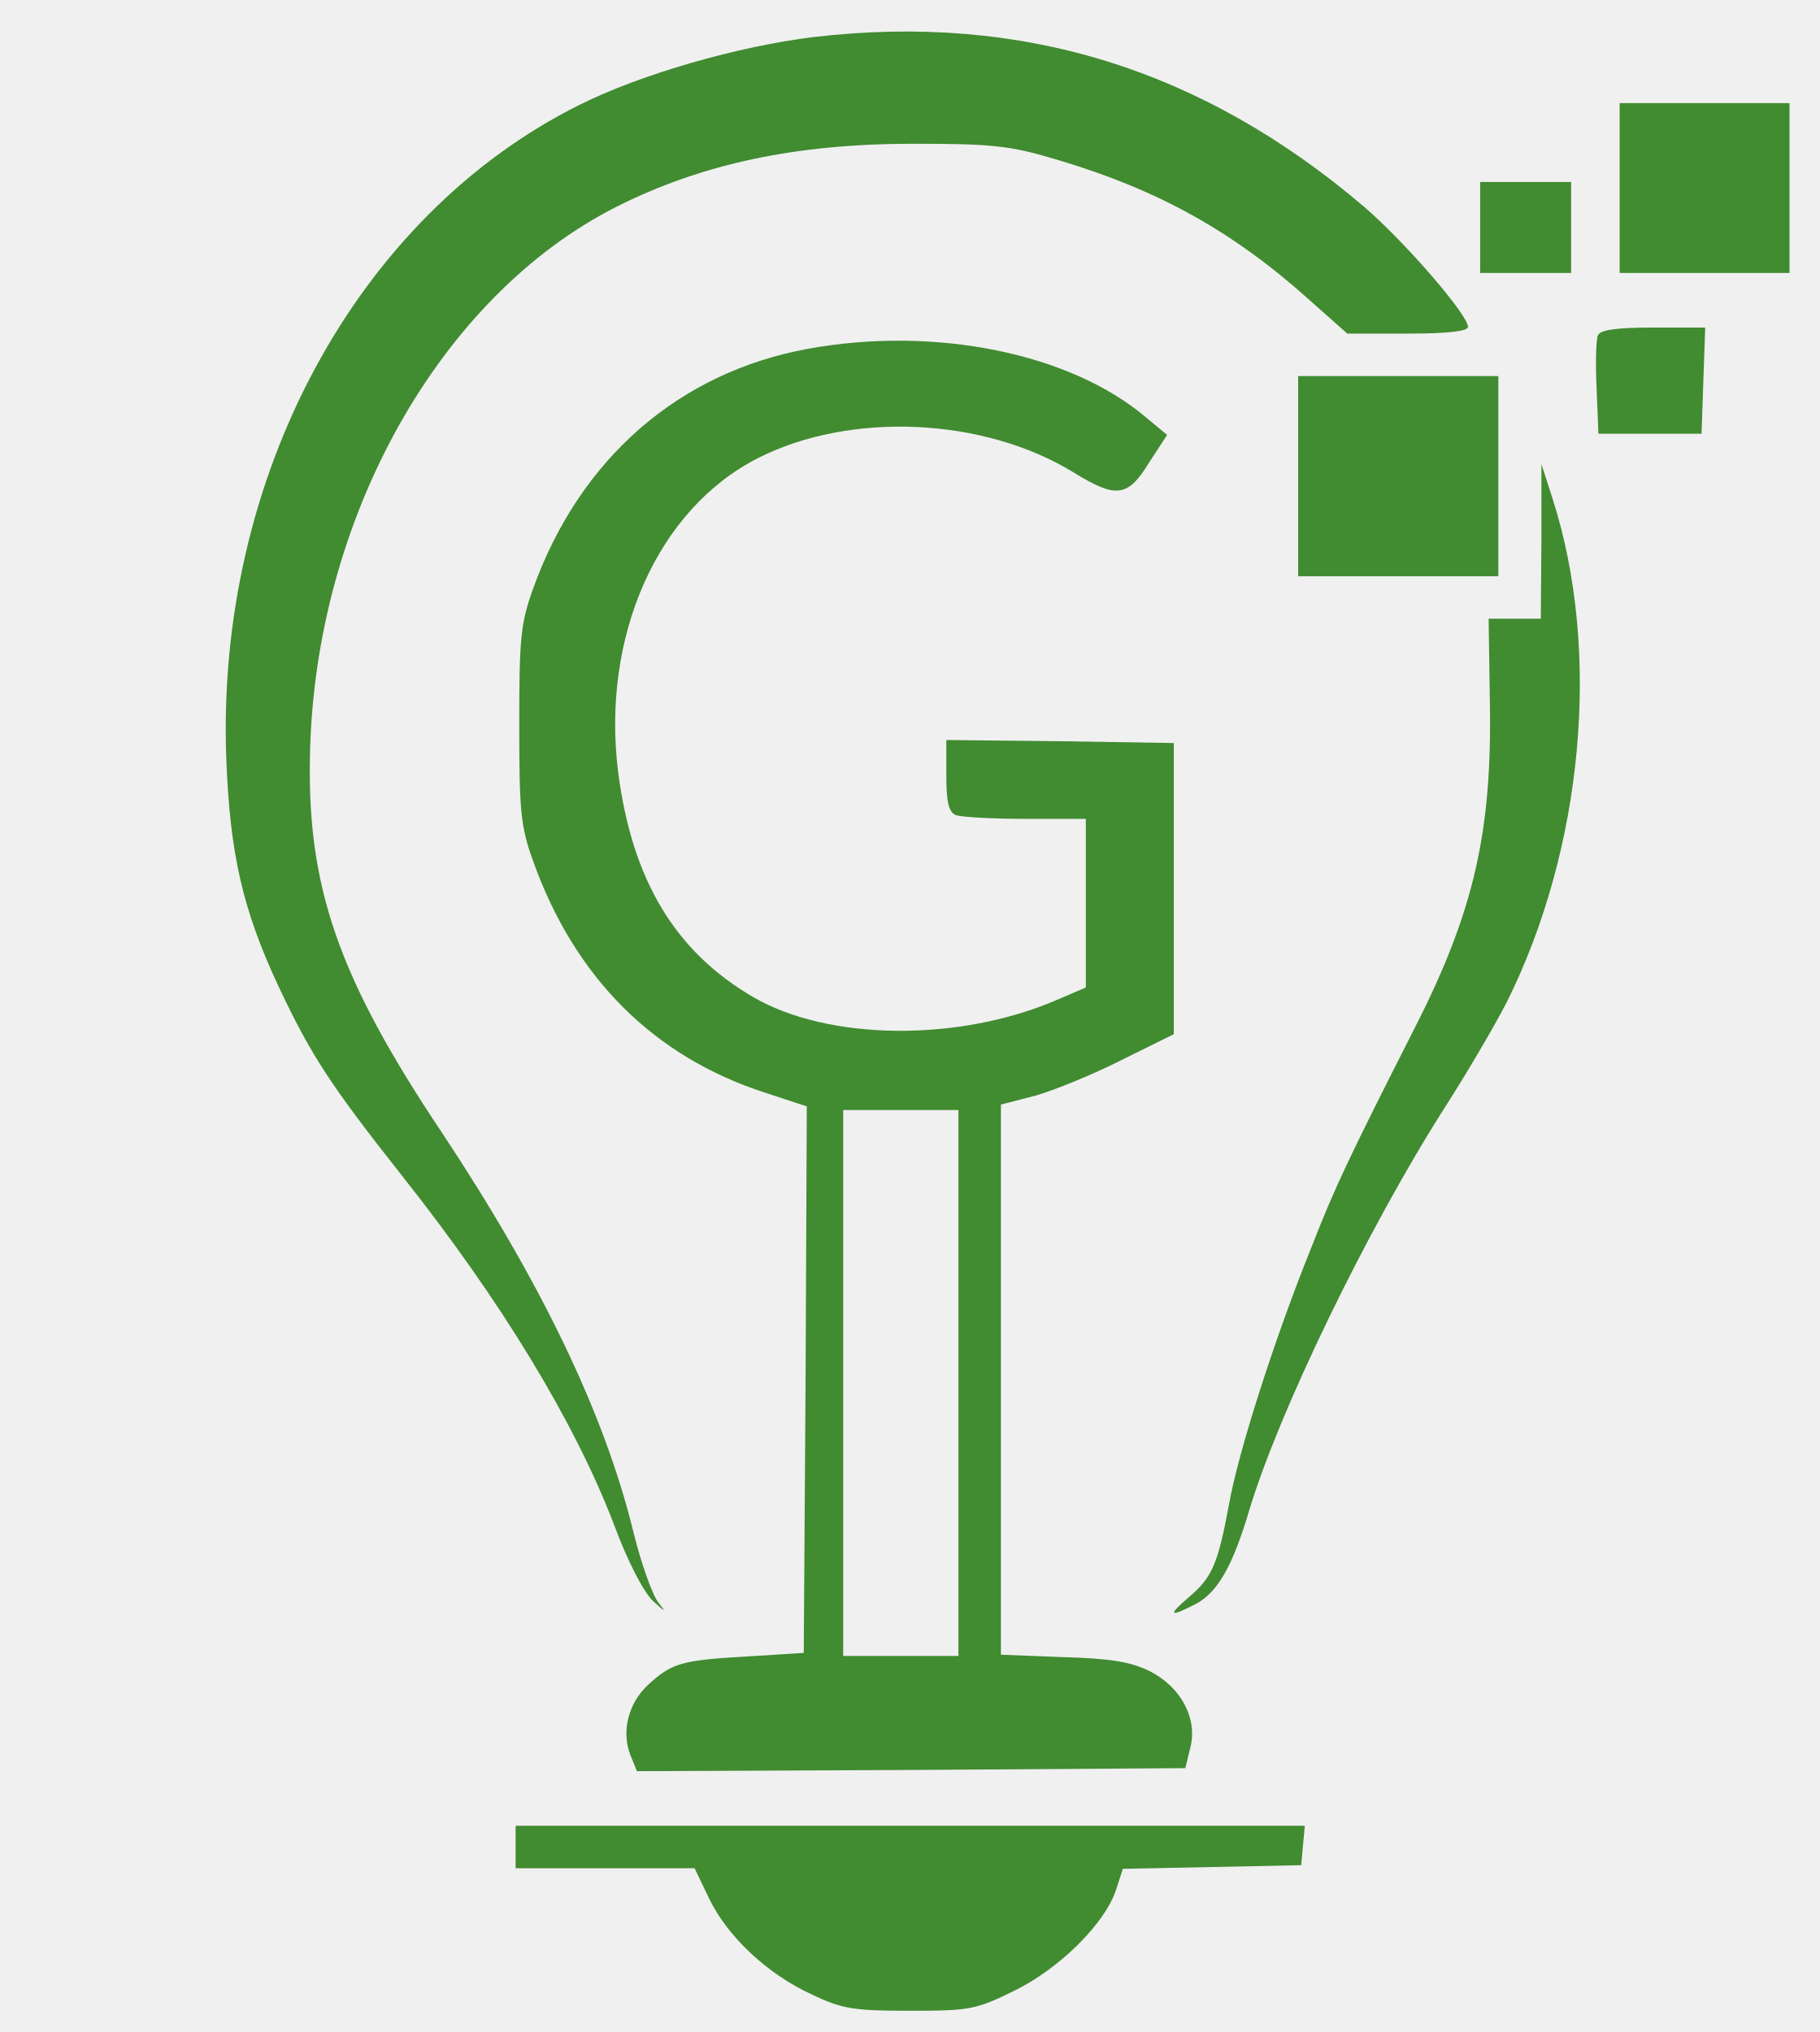
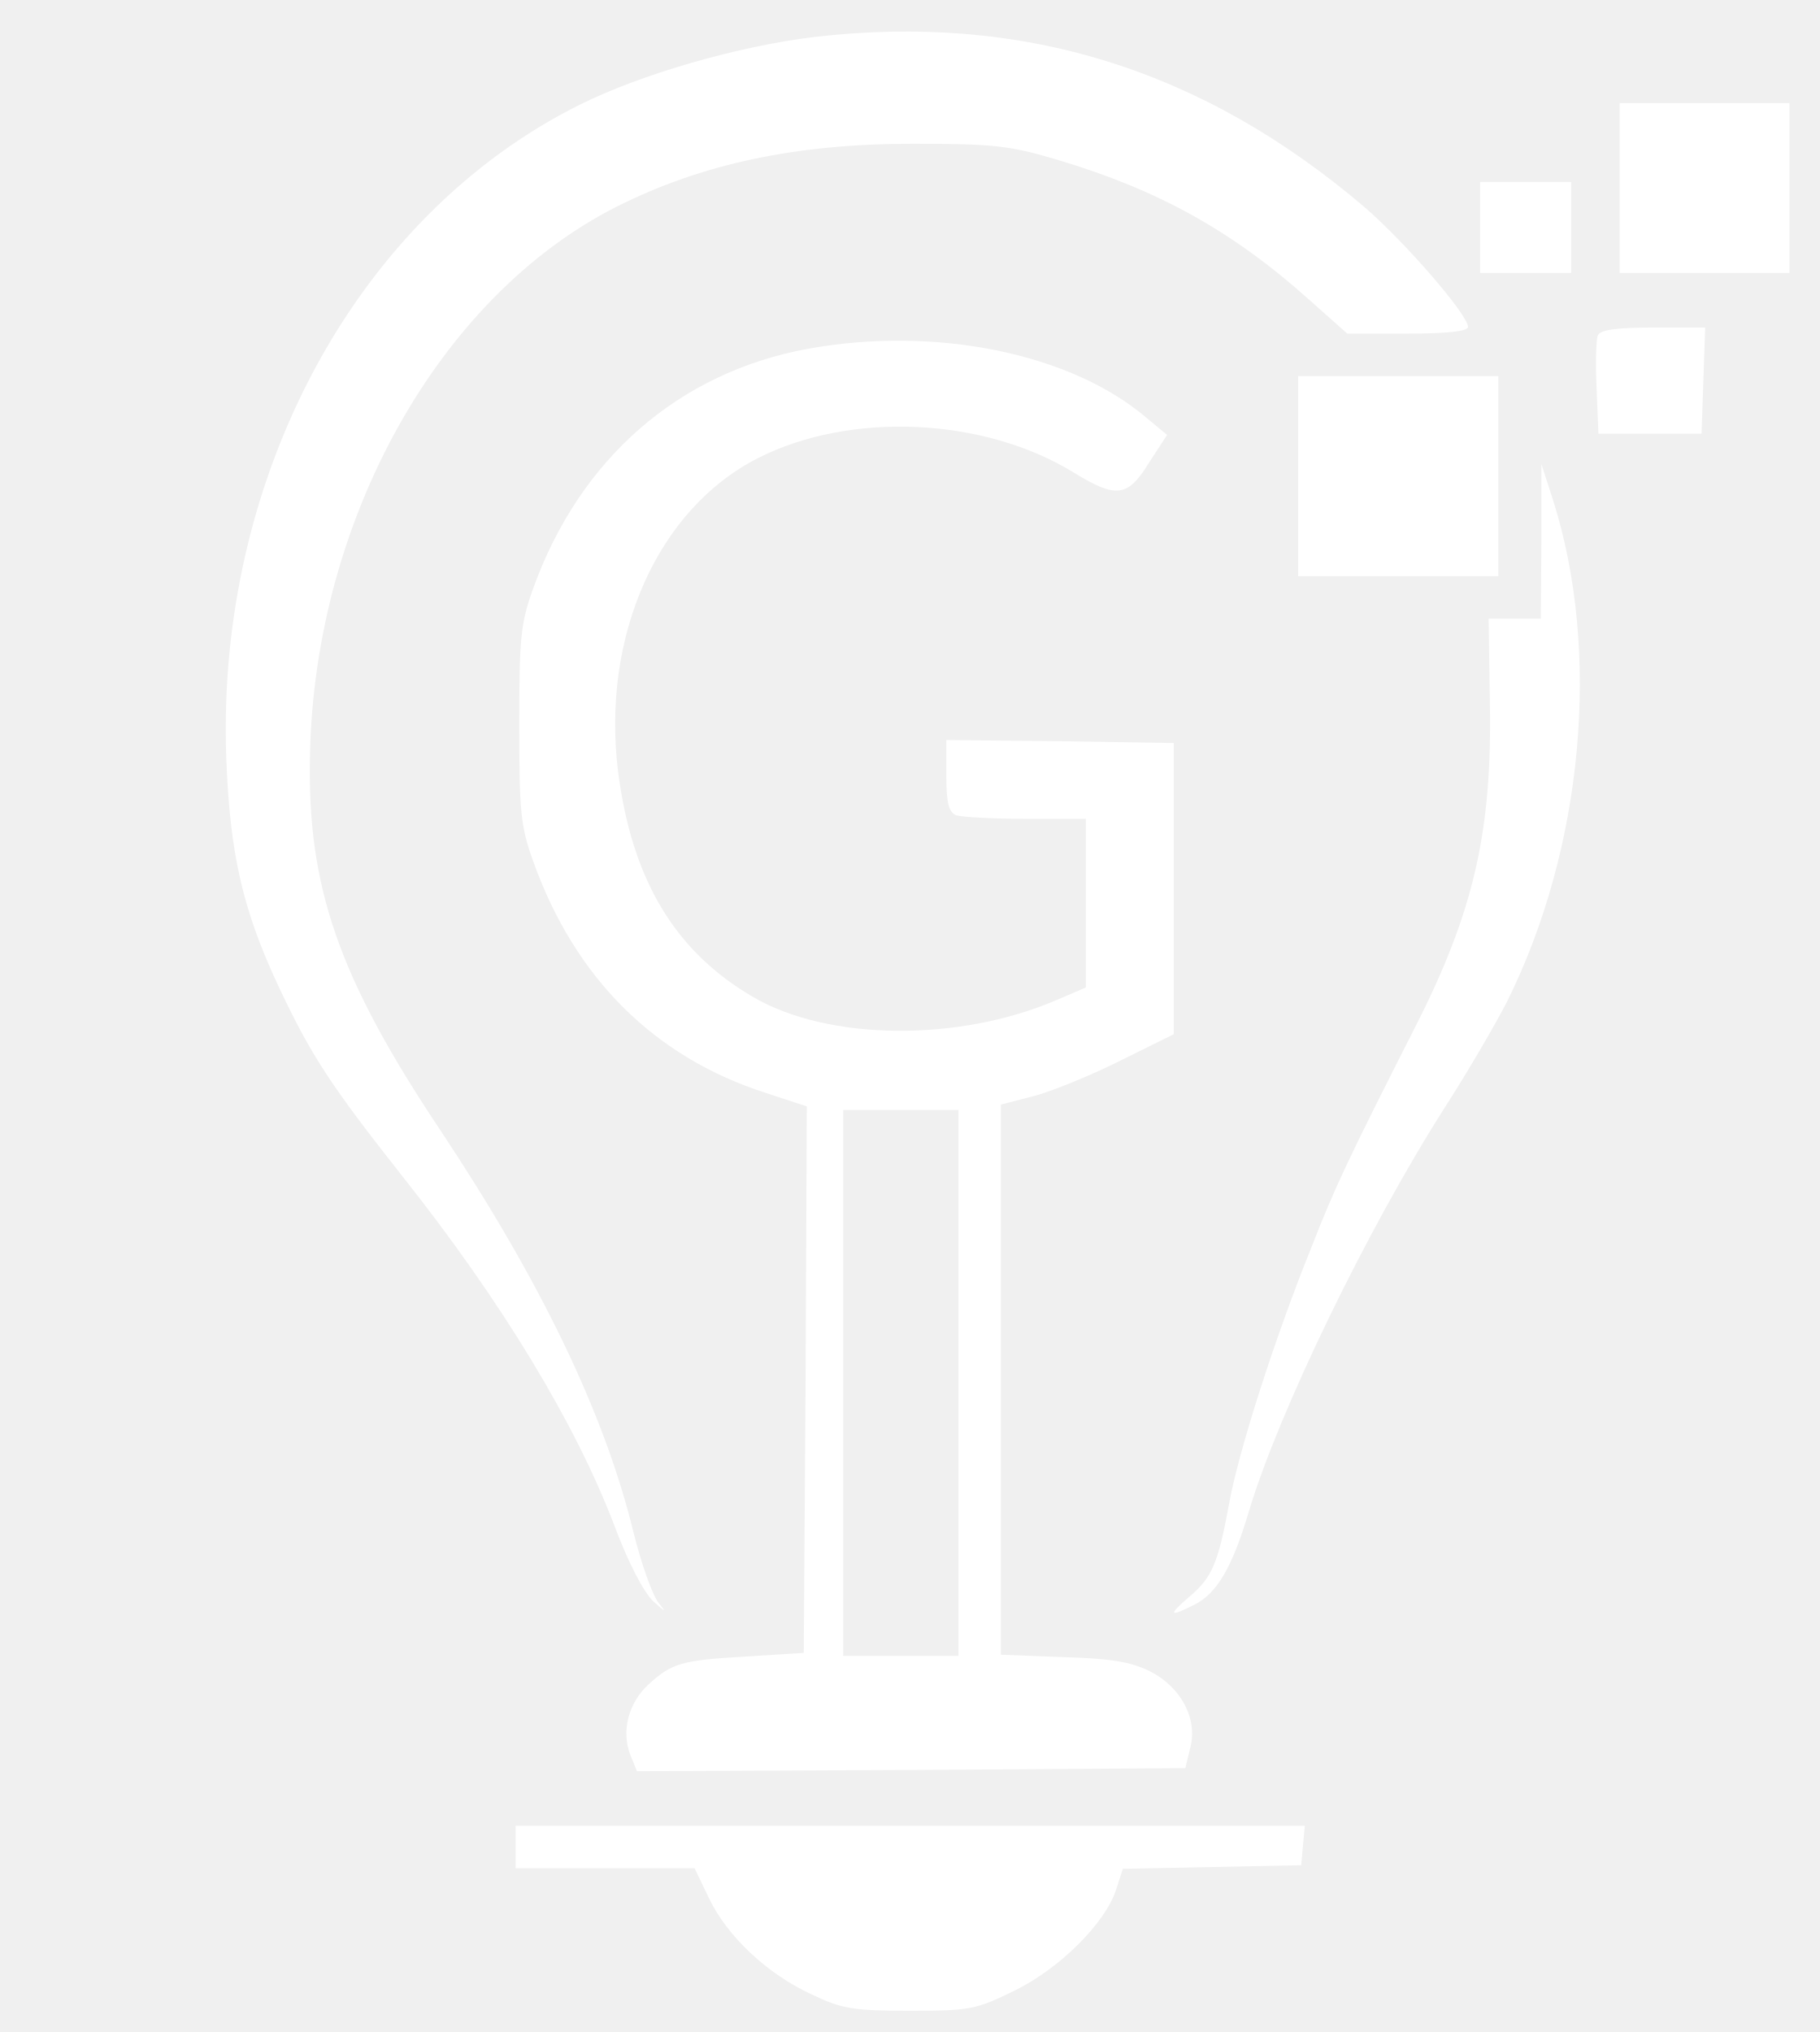
<svg xmlns="http://www.w3.org/2000/svg" version="1.0" width="300pt" height="335pt" viewBox="0 0 300 335" preserveAspectRatio="xMidYMid meet">
  <g transform="translate(0,335) scale(0.1,-0.1)" fill="#000000" stroke="none">
-     <path style="fill:#418B31;" d="M1342 3289 c-124 -15 -285 -61 -387 -112 -367 -183 -599 -613 -582 -1077 6 -158 27 -250 87 -378 53 -112 84 -160 204 -312 164 -207 284 -406 348 -573 23 -62 49 -112 65 -127 20 -18 22 -19 9 -3 -10 12 -29 65 -42 118 -48 196 -153 413 -317 660 -169 253 -221 403 -216 621 8 388 213 755 505 903 141 71 296 104 489 104 133 0 160 -3 240 -27 164 -49 287 -117 413 -230 l63 -56 99 0 c67 0 100 4 100 11 0 20 -103 139 -170 197 -267 228 -565 321 -908 281z" />
-     <path style="fill:#418B31;" d="M2670 3040 l0 -140 140 0 140 0 0 140 0 140 -140 0 -140 0 0 -140z" />
-     <path style="fill:#418B31;" d="M2440 2975 l0 -75 75 0 75 0 0 75 0 75 -75 0 -75 0 0 -75z" />
-     <path style="fill:#418B31;" d="M2634 2797 c-3 -8 -4 -47 -2 -88 l3 -74 85 0 85 0 3 88 3 87 -86 0 c-62 0 -87 -4 -91 -13z" />
-     <path style="fill:#418B31;" d="M1332 2775 c-213 -39 -376 -181 -453 -395 -21 -58 -23 -83 -23 -225 0 -142 2 -167 23 -225 69 -193 200 -323 384 -382 l67 -22 -2 -451 -3 -450 -95 -6 c-107 -6 -123 -11 -162 -47 -32 -30 -44 -76 -29 -115 l11 -27 452 2 452 3 8 33 c13 48 -15 101 -67 127 -30 15 -65 21 -142 23 l-103 4 0 453 0 454 58 15 c31 9 95 35 142 59 l85 42 0 240 0 240 -187 3 -188 2 0 -59 c0 -44 4 -60 16 -65 9 -3 60 -6 115 -6 l99 0 0 -139 0 -139 -49 -21 c-161 -69 -375 -67 -499 5 -129 75 -200 193 -223 371 -28 224 65 434 231 518 152 77 372 67 520 -24 70 -43 89 -41 124 16 l30 46 -35 29 c-125 106 -348 151 -557 113z m248 -1705 l0 -450 -95 0 -95 0 0 450 0 450 95 0 95 0 0 -450z" />
-     <path style="fill:#418B31;" d="M2140 2565 l0 -165 165 0 165 0 0 165 0 165 -165 0 -165 0 0 -165z" />
-     <path style="fill:#418B31;" d="M2541 2458 l-1 -128 -43 0 -43 0 2 -137 c4 -213 -26 -346 -124 -538 -108 -213 -131 -261 -170 -361 -61 -151 -121 -339 -136 -424 -18 -98 -28 -121 -66 -153 -35 -30 -33 -34 10 -12 37 19 62 63 89 154 49 163 194 463 322 664 38 59 84 138 103 175 126 253 156 577 76 828 l-19 59 0 -127z" />
-     <path style="fill:#418B31;" d="M850 305 l0 -35 148 0 147 0 24 -50 c30 -62 95 -124 169 -158 50 -24 69 -27 162 -27 99 0 109 2 172 33 74 36 150 111 168 167 l11 34 147 3 147 3 3 33 3 32 -650 0 -651 0 0 -35z" />
+     <path style="fill:#FFF;" d="M1342 3289 c-124 -15 -285 -61 -387 -112 -367 -183 -599 -613 -582 -1077 6 -158 27 -250 87 -378 53 -112 84 -160 204 -312 164 -207 284 -406 348 -573 23 -62 49 -112 65 -127 20 -18 22 -19 9 -3 -10 12 -29 65 -42 118 -48 196 -153 413 -317 660 -169 253 -221 403 -216 621 8 388 213 755 505 903 141 71 296 104 489 104 133 0 160 -3 240 -27 164 -49 287 -117 413 -230 l63 -56 99 0 c67 0 100 4 100 11 0 20 -103 139 -170 197 -267 228 -565 321 -908 281z" />
+     <path style="fill:#FFF;" d="M2670 3040 l0 -140 140 0 140 0 0 140 0 140 -140 0 -140 0 0 -140z" />
+     <path style="fill:#FFF;" d="M2440 2975 l0 -75 75 0 75 0 0 75 0 75 -75 0 -75 0 0 -75z" />
+     <path style="fill:#FFF;" d="M2634 2797 c-3 -8 -4 -47 -2 -88 l3 -74 85 0 85 0 3 88 3 87 -86 0 c-62 0 -87 -4 -91 -13z" />
+     <path style="fill:#FFF;" d="M1332 2775 c-213 -39 -376 -181 -453 -395 -21 -58 -23 -83 -23 -225 0 -142 2 -167 23 -225 69 -193 200 -323 384 -382 l67 -22 -2 -451 -3 -450 -95 -6 c-107 -6 -123 -11 -162 -47 -32 -30 -44 -76 -29 -115 l11 -27 452 2 452 3 8 33 c13 48 -15 101 -67 127 -30 15 -65 21 -142 23 l-103 4 0 453 0 454 58 15 c31 9 95 35 142 59 l85 42 0 240 0 240 -187 3 -188 2 0 -59 c0 -44 4 -60 16 -65 9 -3 60 -6 115 -6 l99 0 0 -139 0 -139 -49 -21 c-161 -69 -375 -67 -499 5 -129 75 -200 193 -223 371 -28 224 65 434 231 518 152 77 372 67 520 -24 70 -43 89 -41 124 16 l30 46 -35 29 c-125 106 -348 151 -557 113z m248 -1705 l0 -450 -95 0 -95 0 0 450 0 450 95 0 95 0 0 -450z" />
+     <path style="fill:#FFF;" d="M2140 2565 l0 -165 165 0 165 0 0 165 0 165 -165 0 -165 0 0 -165z" />
+     <path style="fill:#FFF;" d="M2541 2458 l-1 -128 -43 0 -43 0 2 -137 c4 -213 -26 -346 -124 -538 -108 -213 -131 -261 -170 -361 -61 -151 -121 -339 -136 -424 -18 -98 -28 -121 -66 -153 -35 -30 -33 -34 10 -12 37 19 62 63 89 154 49 163 194 463 322 664 38 59 84 138 103 175 126 253 156 577 76 828 l-19 59 0 -127z" />
+     <path style="fill:#FFF;" d="M850 305 l0 -35 148 0 147 0 24 -50 c30 -62 95 -124 169 -158 50 -24 69 -27 162 -27 99 0 109 2 172 33 74 36 150 111 168 167 l11 34 147 3 147 3 3 33 3 32 -650 0 -651 0 0 -35z" />
  </g>
</svg>
